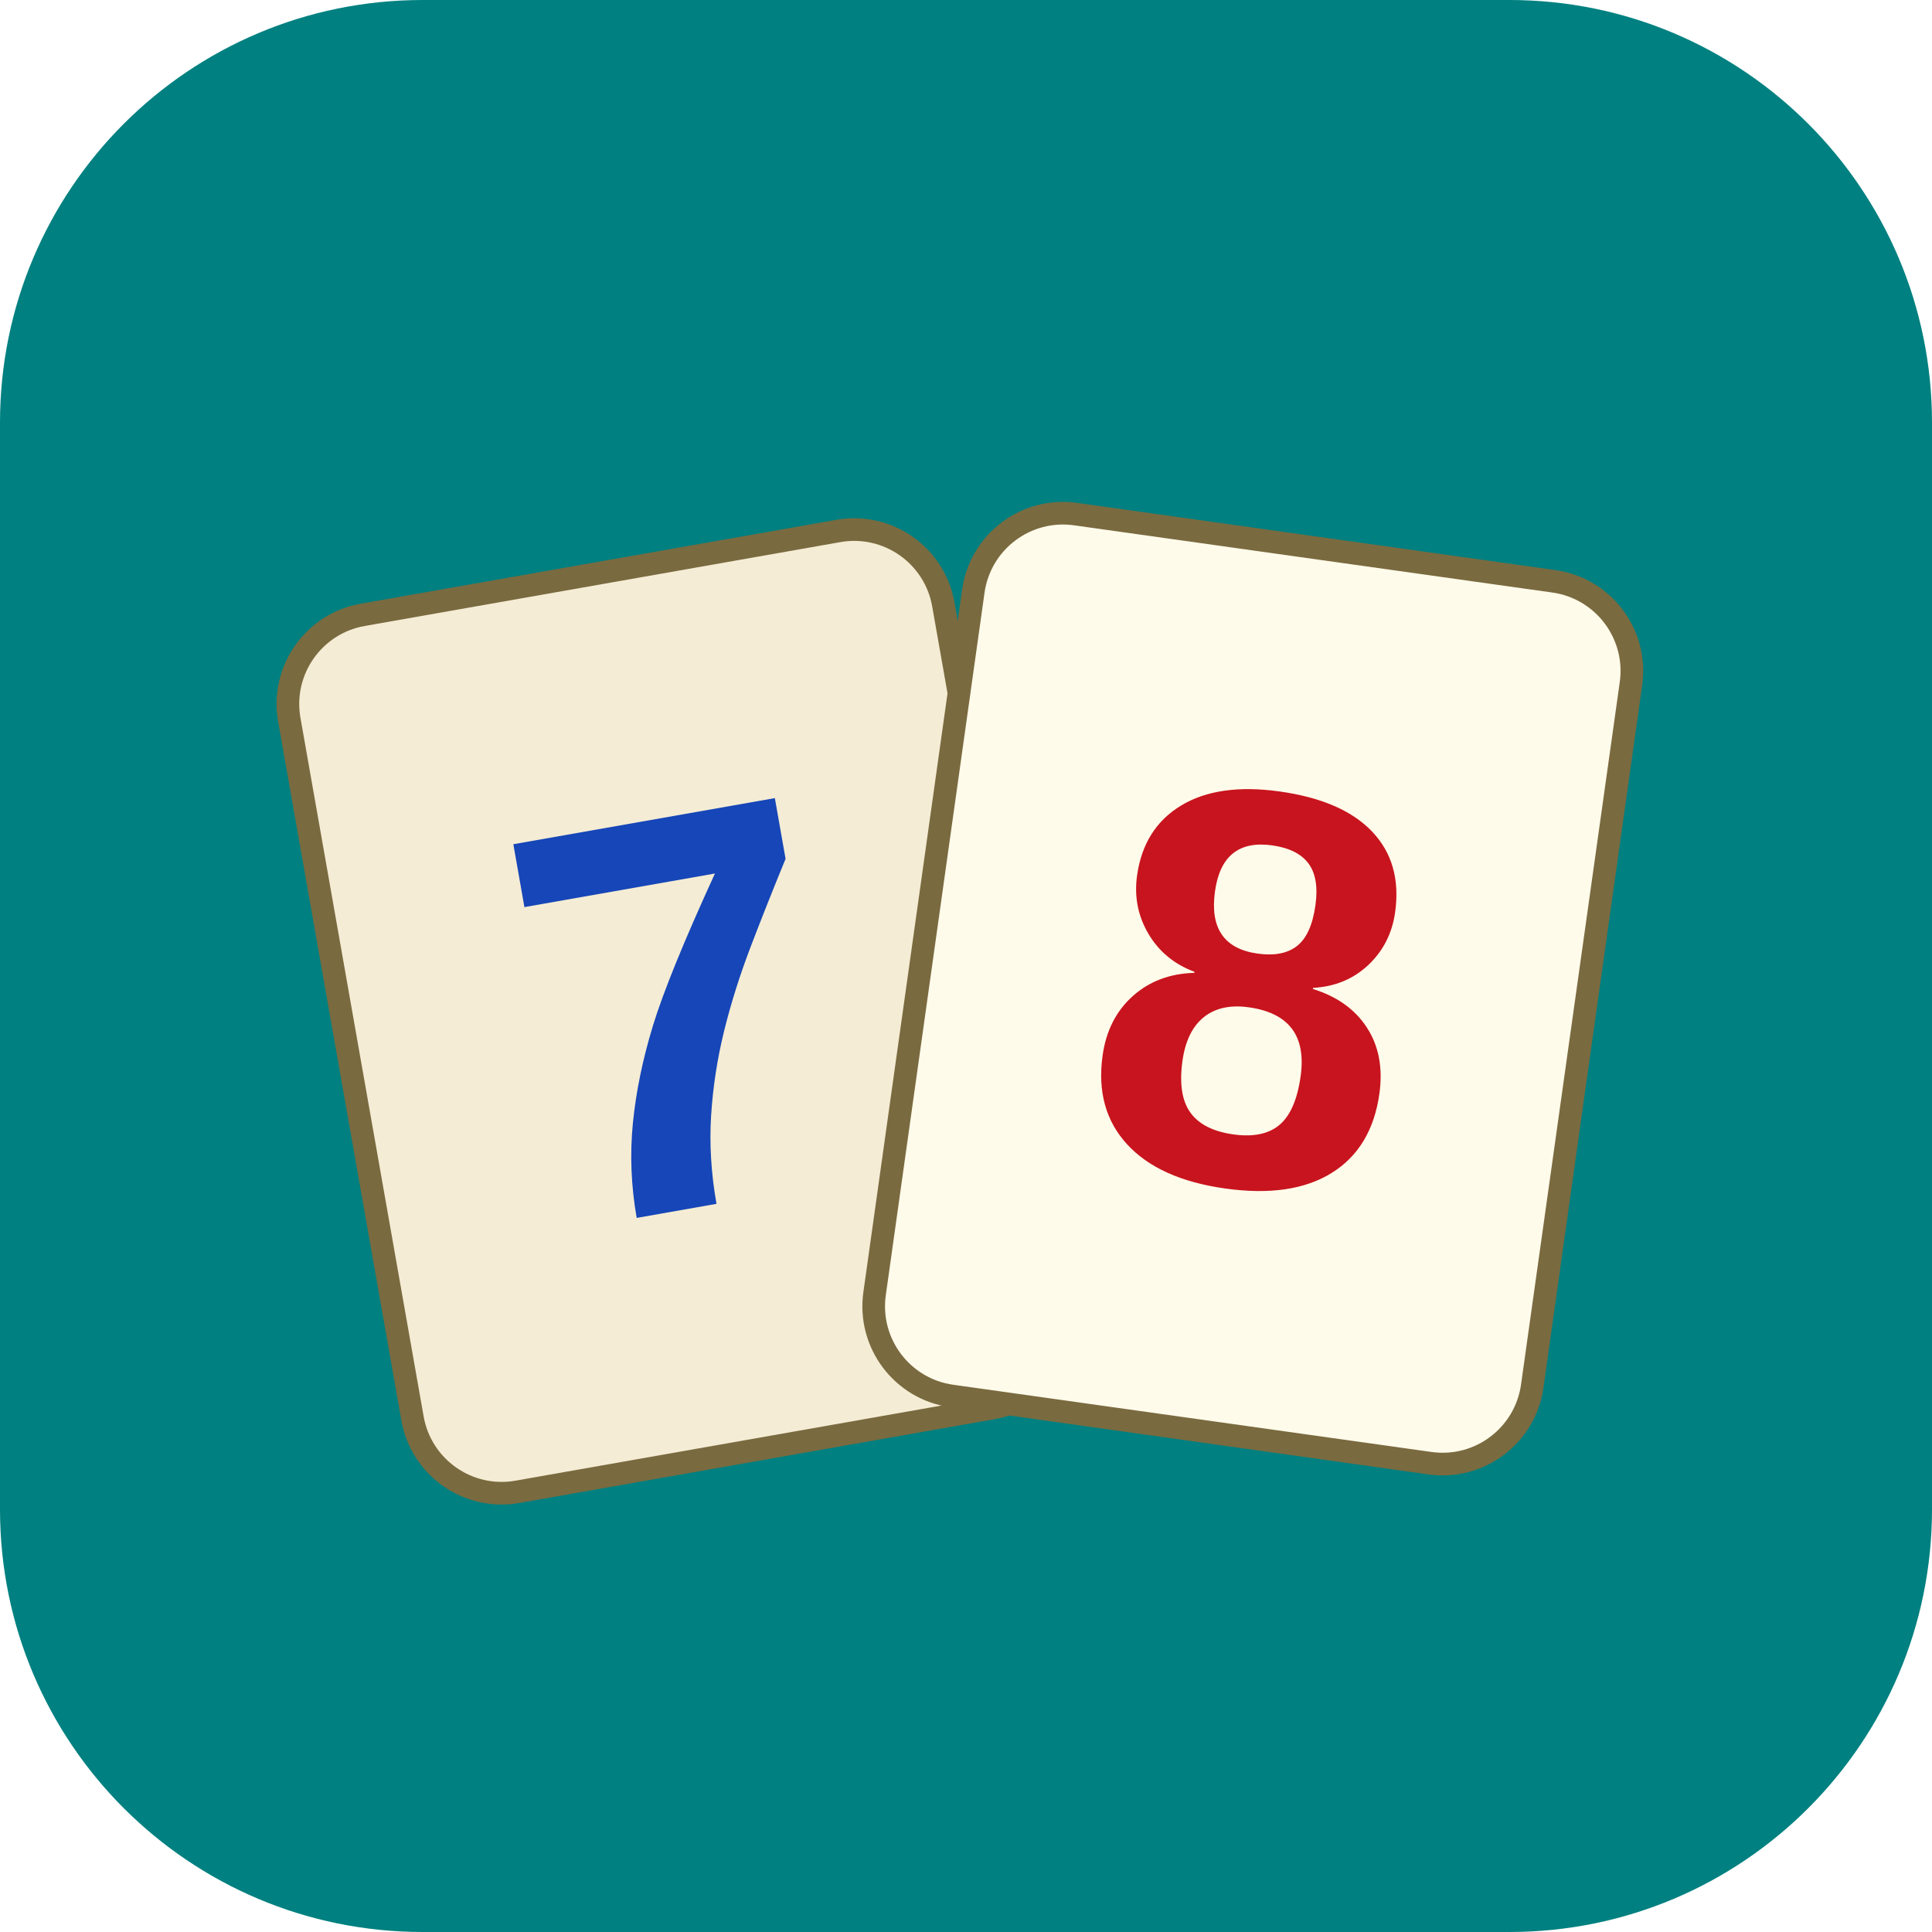
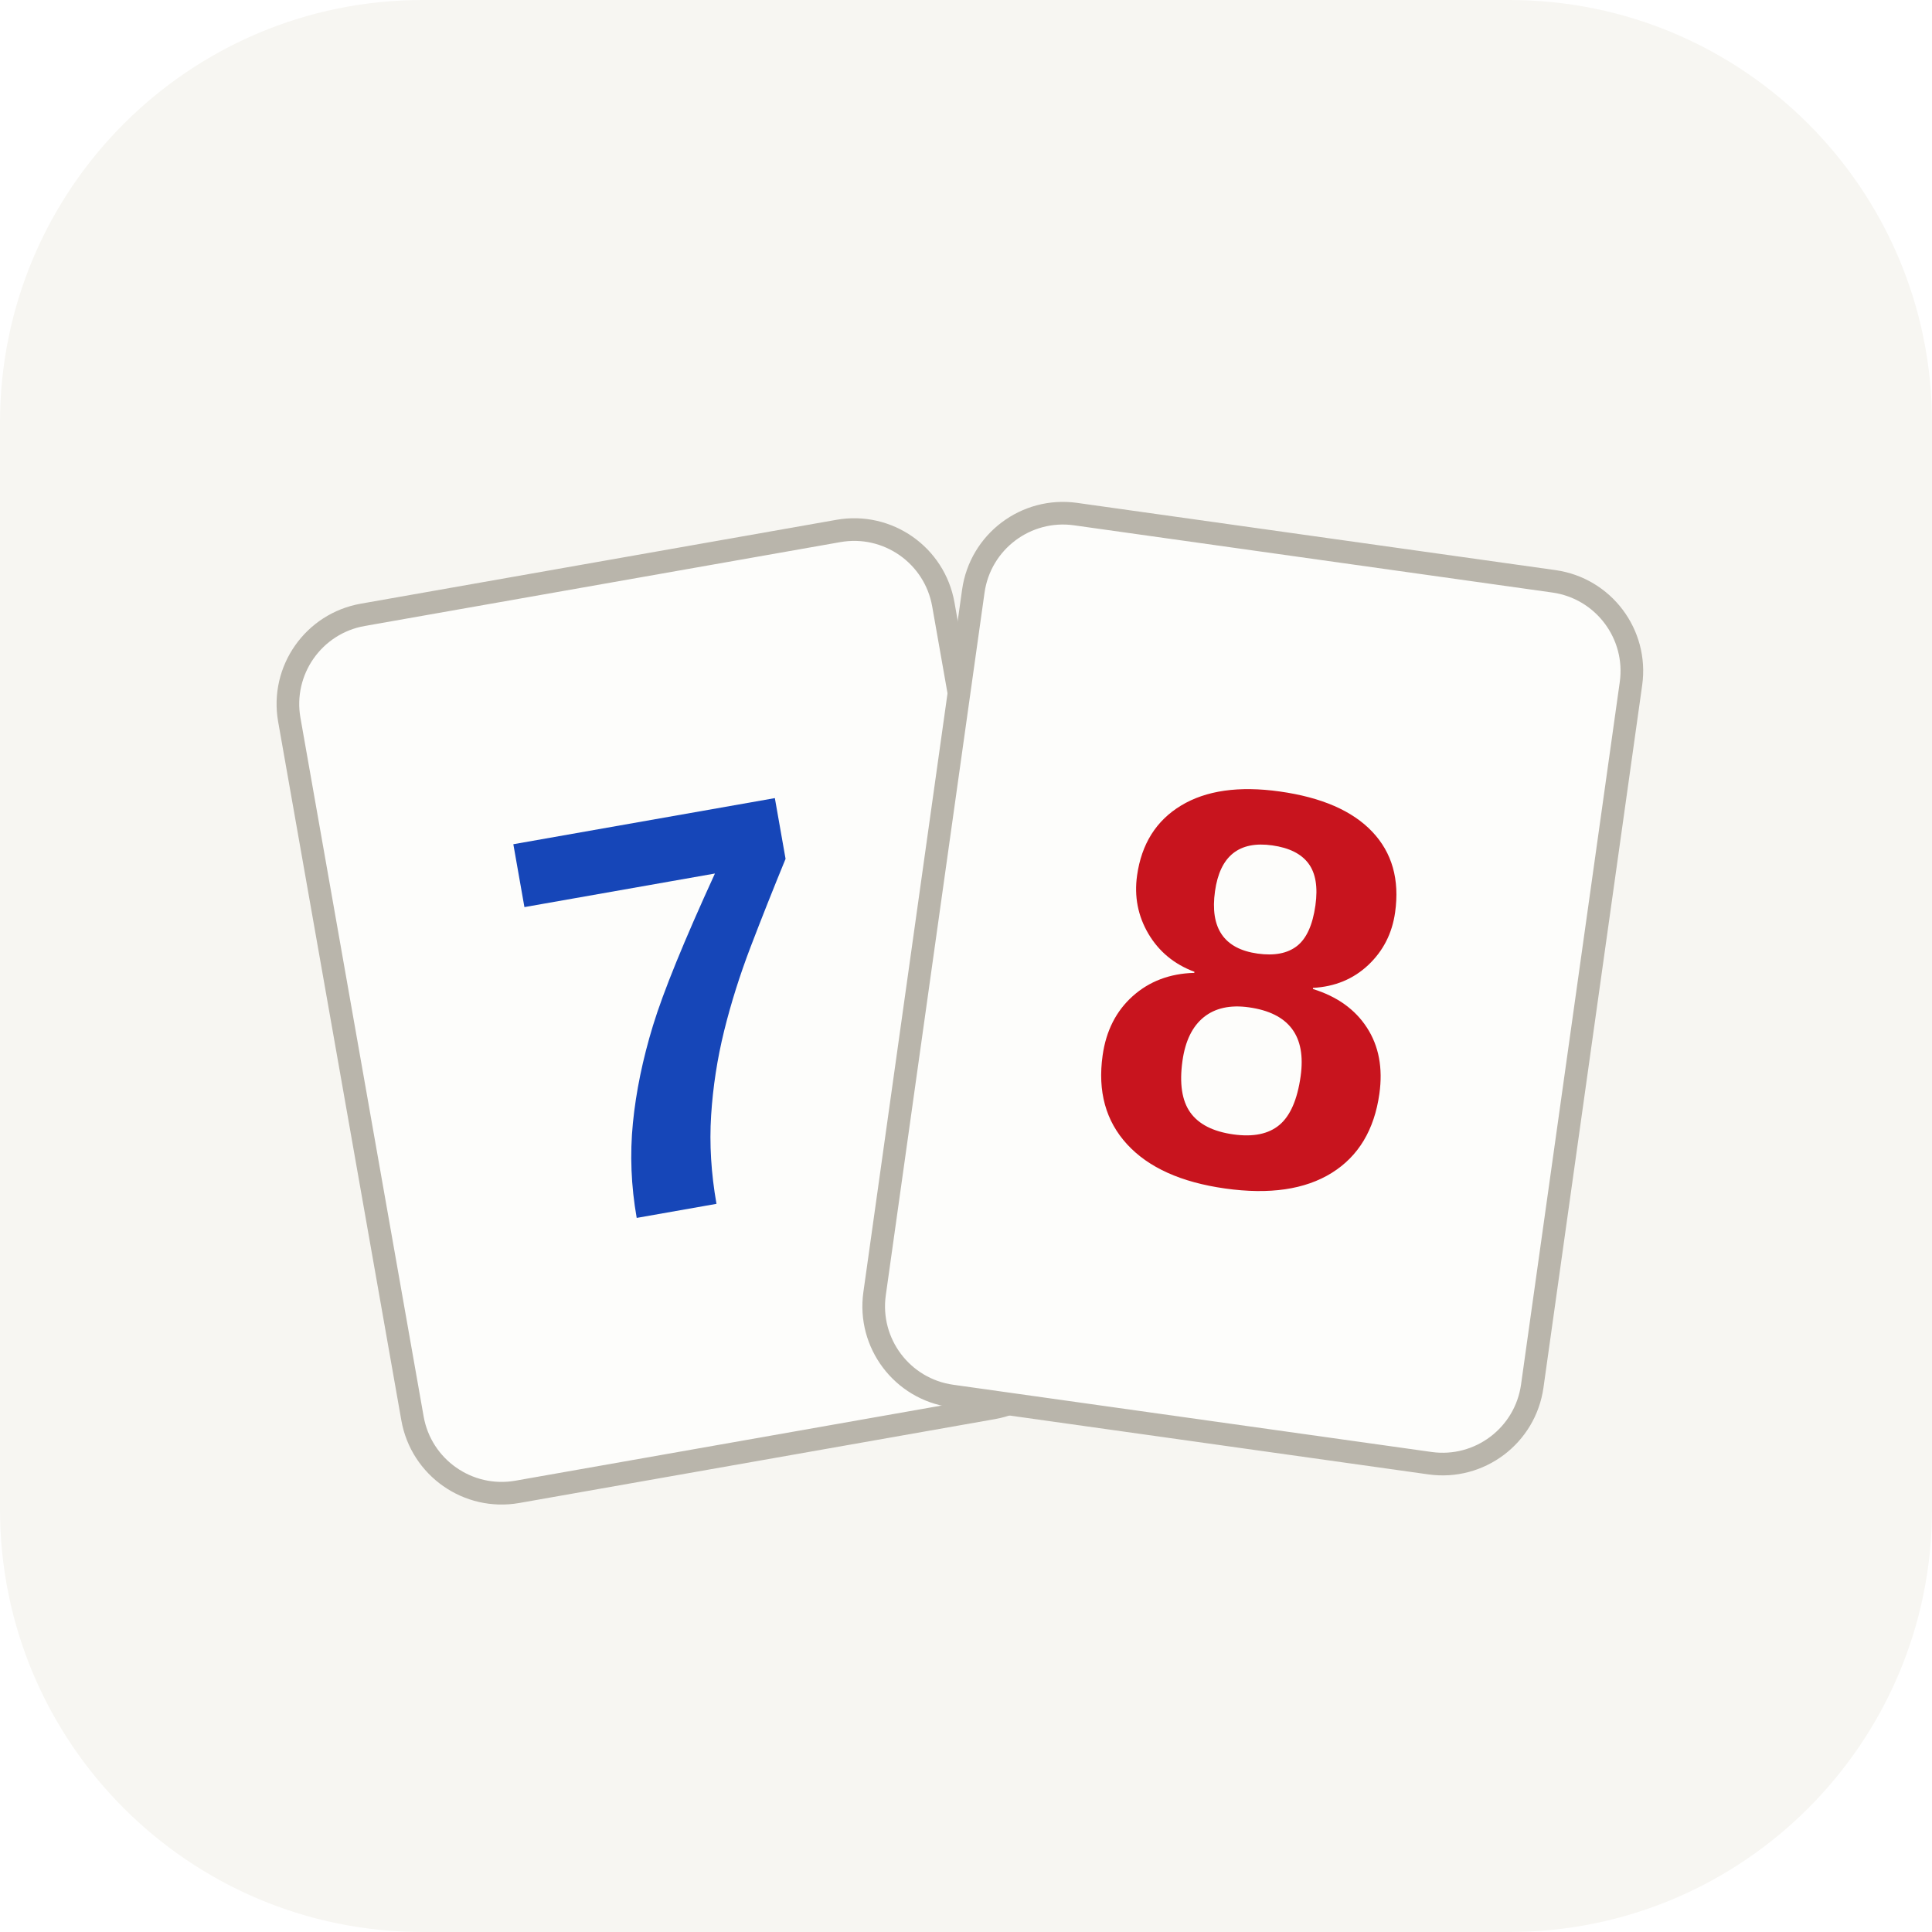
<svg xmlns="http://www.w3.org/2000/svg" viewBox="0 0 512 512">
-   <rect width="512" height="512" rx="112" fill="#008080" />
+   <rect width="512" height="512" rx="112" fill="#f7f6f2" />
  <g font-family="Arial Black, Arial, sans-serif" font-weight="900" font-size="150" text-anchor="middle">
    <g transform="rotate(-10 180 270)">
-       <rect x="92" y="150" width="176" height="236" rx="24" fill="#f4ecd4" stroke="#7a6a40" stroke-width="6" />
+       <rect x="92" y="150" width="176" height="236" rx="24" fill="#fdfdfb" stroke="#b9b5ab" stroke-width="6" />
      <text x="180" y="320" fill="#1646b8">7</text>
    </g>
    <g transform="rotate(8 332 262)">
-       <rect x="244" y="144" width="176" height="236" rx="24" fill="#fffbea" stroke="#7a6a40" stroke-width="6" />
+       <rect x="244" y="144" width="176" height="236" rx="24" fill="#fdfdfb" stroke="#b9b5ab" stroke-width="6" />
      <text x="332" y="314" fill="#c8141e">8</text>
    </g>
  </g>
</svg>
